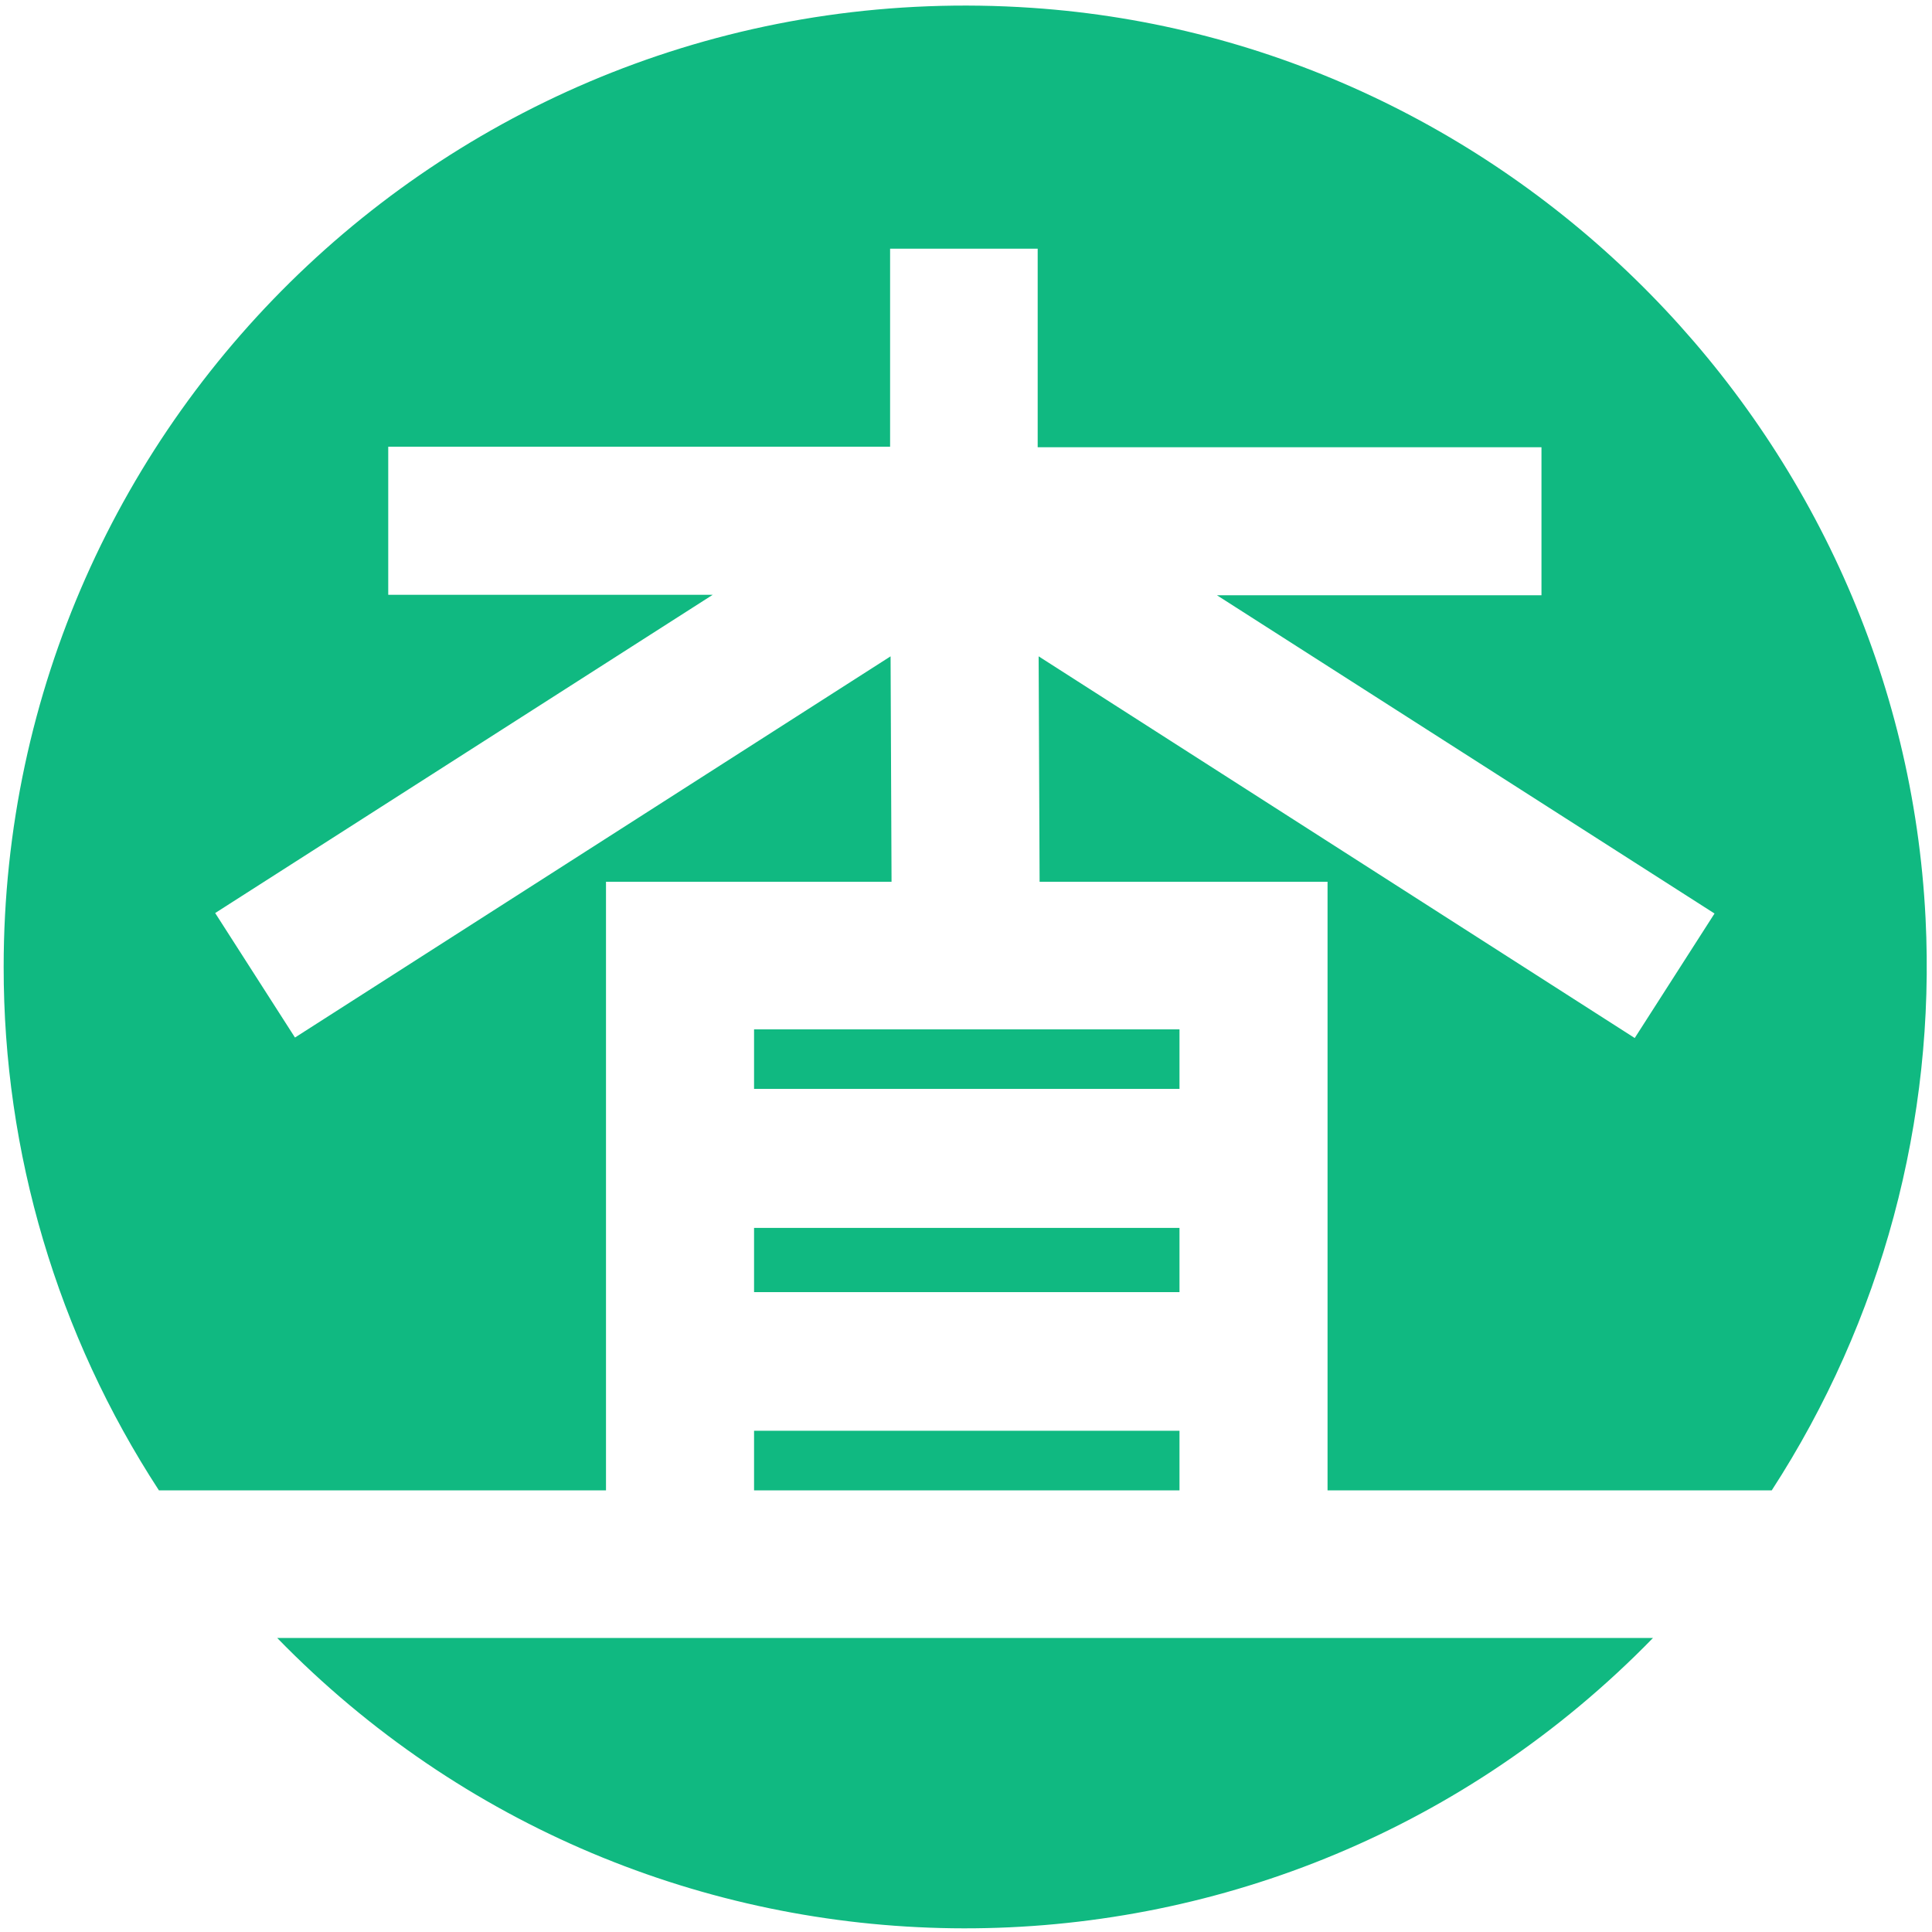
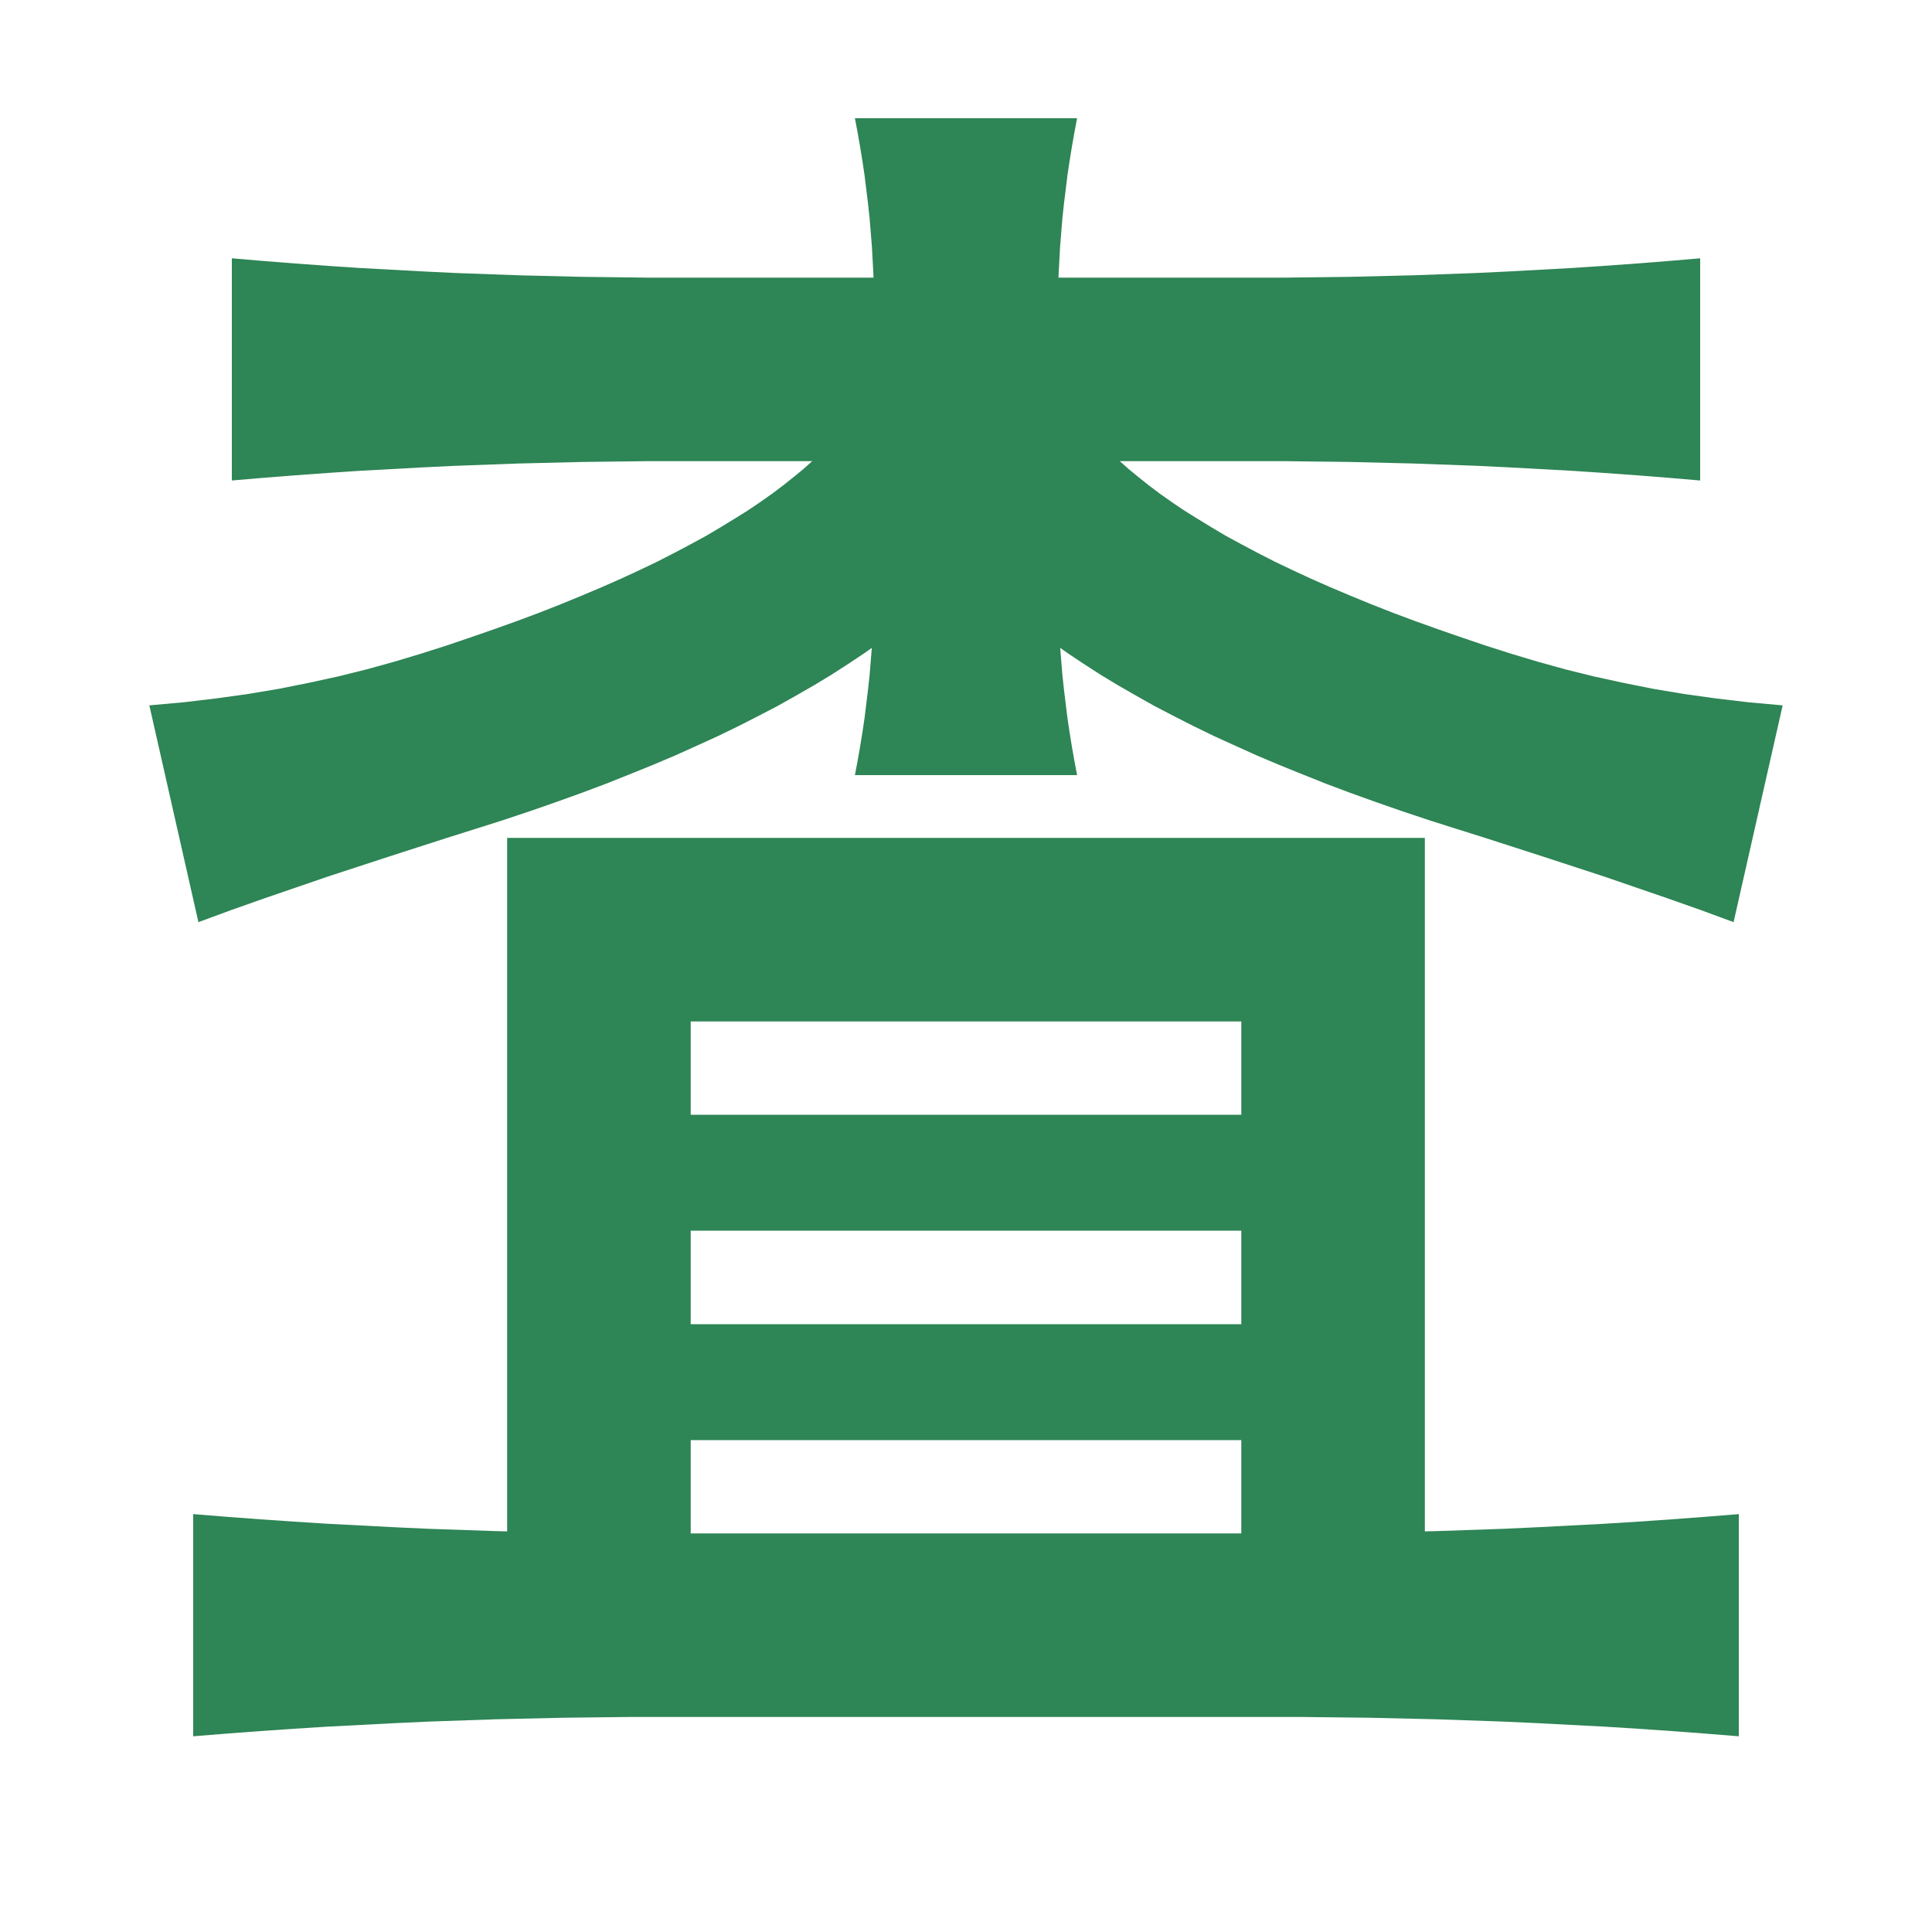
- <svg xmlns="http://www.w3.org/2000/svg" viewBox="-1.415 121.89 598.11 598.11">
-   <g fill="#10b981">
-     <rect x="232.027" y="502.024" width="131.706" height="19.883" />
-     <polygon points="232.027,583.28 297.21,583.28 297.508,583.28 363.733,583.28 363.733,564.827 232.027,564.827" />
-     <path d="M186.191,583.28V394.874h88.398l-0.297-69.796L89.904,443.092l-24.704-38.544l154.029-98.52H118.775v-45.836h155.368v-61.314h45.688v61.463h155.964v45.837H375.34l154.029,98.519l-24.704,38.545L320.128,325.077l0.298,69.797h89.143V583.28h137.51c34.081-52.564,50.743-114.527,47.623-177.096C587.26,256.77,467.311,134.439,318.045,124.319C144.371,112.562-0.281,249.924-0.281,421.216c-0.062,57.544,16.641,113.86,48.069,162.064H186.191z" />
-     <rect x="232.027" y="440.562" width="131.706" height="18.424" />
-     <path d="M409.569,628.969H84.398c114.485,117.615,302.642,120.151,420.257,5.666c1.914-1.863,3.803-3.752,5.666-5.666H409.569z" />
+ <svg xmlns="http://www.w3.org/2000/svg" viewBox="0 0 100 100" width="512" height="512">
+   <g transform="translate(0.00 -3.88)">
+     <path d="M12.00 28.75L13.65 28.61L15.30 28.48L16.96 28.36L18.61 28.25L20.26 28.16L21.91 28.07L23.57 27.99L25.22 27.93L26.87 27.87L28.52 27.83L30.17 27.79L31.83 27.77L33.48 27.75L35.13 27.75L36.78 27.75L38.43 27.75L40.09 27.75L41.74 27.75L43.39 27.75L45.04 27.75L46.70 27.75L48.35 27.75L50.00 27.75L51.65 27.75L53.30 27.75L54.96 27.75L56.61 27.75L58.26 27.75L59.91 27.75L61.57 27.75L63.22 27.75L64.87 27.75L66.52 27.75L68.17 27.77L69.83 27.79L71.48 27.83L73.13 27.87L74.78 27.93L76.43 27.99L78.09 28.07L79.74 28.16L81.39 28.25L83.04 28.36L84.70 28.48L86.35 28.61L88.00 28.75L88.00 17.25L86.35 17.39L84.70 17.52L83.04 17.64L81.39 17.75L79.74 17.84L78.09 17.93L76.43 18.01L74.78 18.07L73.13 18.13L71.48 18.17L69.83 18.21L68.17 18.23L66.52 18.25L64.87 18.25L63.22 18.25L61.57 18.25L59.91 18.25L58.26 18.25L56.61 18.25L54.96 18.25L53.30 18.25L51.65 18.25L50.00 18.25L48.35 18.25L46.70 18.25L45.04 18.25L43.39 18.25L41.74 18.25L40.09 18.25L38.43 18.25L36.78 18.25L35.13 18.25L33.48 18.25L31.83 18.23L30.17 18.21L28.52 18.17L26.87 18.13L25.22 18.07L23.57 18.01L21.91 17.93L20.26 17.84L18.61 17.75L16.96 17.64L15.30 17.52L13.65 17.39L12.00 17.25" fill="#2e8555" />
+     <path d="M44.25 10.00L44.39 10.74L44.52 11.48L44.64 12.22L44.75 12.96L44.84 13.70L44.93 14.43L45.01 15.17L45.07 15.91L45.13 16.65L45.17 17.39L45.21 18.13L45.23 18.87L45.25 19.61L45.25 20.35L45.25 21.09L45.25 21.83L45.25 22.57L45.25 23.30L45.25 24.04L45.25 24.78L45.25 25.52L45.25 26.26L45.25 27.00L45.25 27.74L45.25 28.48L45.25 29.22L45.25 29.96L45.25 30.70L45.25 31.43L45.25 32.17L45.25 32.91L45.25 33.65L45.25 34.39L45.23 35.13L45.21 35.87L45.17 36.61L45.13 37.35L45.07 38.09L45.01 38.83L44.93 39.57L44.84 40.30L44.75 41.04L44.64 41.78L44.52 42.52L44.39 43.26L44.25 44.00L55.75 44.00L55.61 43.26L55.48 42.52L55.36 41.78L55.25 41.04L55.16 40.30L55.07 39.57L54.99 38.83L54.93 38.09L54.87 37.35L54.83 36.61L54.79 35.87L54.77 35.13L54.75 34.39L54.75 33.65L54.75 32.91L54.75 32.17L54.75 31.43L54.75 30.70L54.75 29.96L54.75 29.22L54.75 28.48L54.75 27.74L54.75 27.00L54.75 26.26L54.75 25.52L54.75 24.78L54.75 24.04L54.75 23.30L54.75 22.57L54.75 21.83L54.75 21.09L54.75 20.35L54.75 19.61L54.77 18.87L54.79 18.13L54.83 17.39L54.87 16.65L54.93 15.91L54.99 15.17L55.07 14.43L55.16 13.70L55.25 12.96L55.36 12.22L55.48 11.48L55.61 10.74L55.75 10.00" fill="#2e8555" />
+     <path d="M45.42 22.73L45.31 23.14L45.21 23.43L45.09 23.74L44.95 24.05L44.79 24.38L44.60 24.71L44.39 25.06L44.15 25.42L43.88 25.78L43.58 26.16L43.24 26.54L42.88 26.93L42.48 27.33L42.05 27.74L41.58 28.16L41.08 28.57L40.54 29.00L39.97 29.43L39.36 29.86L38.71 30.30L38.02 30.73L37.30 31.17L36.54 31.62L35.73 32.06L34.90 32.50L34.02 32.95L33.10 33.39L32.15 33.83L31.15 34.27L30.11 34.71L29.04 35.15L27.92 35.59L26.77 36.02L25.57 36.45L24.33 36.88L23.06 37.31L21.74 37.73L20.37 38.14L18.96 38.53L17.51 38.89L16.00 39.22L14.45 39.53L12.84 39.80L11.19 40.03L9.50 40.23L7.73 40.39L10.27 51.61L11.98 50.98L13.68 50.38L15.34 49.81L16.97 49.25L18.56 48.73L20.12 48.22L21.64 47.73L23.13 47.25L24.59 46.79L26.01 46.34L27.39 45.88L28.74 45.41L30.05 44.94L31.33 44.46L32.56 43.97L33.77 43.48L34.93 42.99L36.06 42.48L37.16 41.98L38.23 41.46L39.25 40.94L40.25 40.42L41.21 39.88L42.15 39.34L43.04 38.80L43.91 38.24L44.75 37.68L45.55 37.11L46.32 36.54L47.07 35.95L47.78 35.36L48.46 34.75L49.11 34.14L49.73 33.52L50.32 32.88L50.88 32.24L51.40 31.58L51.90 30.91L52.36 30.23L52.79 29.54L53.18 28.83L53.54 28.12L53.86 27.39L54.15 26.65L54.40 25.91L54.58 25.27" fill="#2e8555" />
+     <path d="M45.42 25.27L45.60 25.91L45.85 26.65L46.14 27.39L46.46 28.12L46.82 28.83L47.21 29.54L47.64 30.23L48.10 30.91L48.60 31.58L49.12 32.24L49.68 32.88L50.27 33.52L50.89 34.14L51.54 34.75L52.22 35.36L52.93 35.95L53.68 36.54L54.45 37.11L55.25 37.68L56.09 38.24L56.96 38.80L57.85 39.34L58.79 39.88L59.75 40.42L60.75 40.94L61.77 41.46L62.84 41.98L63.94 42.48L65.07 42.99L66.23 43.48L67.44 43.97L68.67 44.46L69.95 44.94L71.26 45.41L72.61 45.88L73.99 46.34L75.41 46.79L76.87 47.25L78.36 47.73L79.88 48.22L81.44 48.73L83.03 49.25L84.66 49.81L86.32 50.38L88.02 50.98L89.73 51.61L92.27 40.39L90.50 40.23L88.81 40.03L87.16 39.80L85.55 39.53L84.00 39.22L82.49 38.89L81.04 38.53L79.63 38.14L78.26 37.73L76.94 37.31L75.67 36.88L74.43 36.45L73.23 36.02L72.08 35.59L70.96 35.15L69.89 34.71L68.85 34.27L67.85 33.83L66.90 33.39L65.98 32.95L65.10 32.50L64.27 32.06L63.46 31.62L62.70 31.17L61.98 30.73L61.29 30.30L60.64 29.86L60.03 29.43L59.46 29.00L58.92 28.57L58.42 28.16L57.95 27.74L57.52 27.33L57.12 26.93L56.76 26.54L56.42 26.16L56.12 25.78L55.85 25.42L55.61 25.06L55.40 24.71L55.21 24.38L55.05 24.05L54.91 23.74L54.79 23.43L54.69 23.14L54.58 22.73" fill="#2e8555" />
+     <path d="M10.00 93.75L11.74 93.61L13.48 93.48L15.22 93.36L16.96 93.25L18.70 93.16L20.43 93.07L22.17 92.99L23.91 92.93L25.65 92.87L27.39 92.83L29.13 92.79L30.87 92.77L32.61 92.75L34.35 92.75L36.09 92.75L37.83 92.75L39.57 92.75L41.30 92.75L43.04 92.75L44.78 92.75L46.52 92.75L48.26 92.75L50.00 92.75L51.74 92.75L53.48 92.75L55.22 92.75L56.96 92.75L58.70 92.75L60.43 92.75L62.17 92.75L63.91 92.75L65.65 92.75L67.39 92.75L69.13 92.77L70.87 92.79L72.61 92.83L74.35 92.87L76.09 92.93L77.83 92.99L79.57 93.07L81.30 93.16L83.04 93.25L84.78 93.36L86.52 93.48L88.26 93.61L90.00 93.75L90.00 82.25L88.26 82.39L86.52 82.52L84.78 82.64L83.04 82.75L81.30 82.84L79.57 82.93L77.83 83.01L76.09 83.07L74.35 83.13L72.61 83.17L70.87 83.21L69.13 83.23L67.39 83.25L65.65 83.25L63.91 83.25L62.17 83.25L60.43 83.25L58.70 83.25L56.96 83.25L55.22 83.25L53.48 83.25L51.74 83.25L50.00 83.25L48.26 83.25L46.52 83.25L44.78 83.25L43.04 83.25L41.30 83.25L39.57 83.25L37.83 83.25L36.09 83.25L34.35 83.25L32.61 83.25L30.87 83.23L29.13 83.21L27.39 83.17L25.65 83.13L23.91 83.07L22.17 83.01L20.43 82.93L18.70 82.84L16.96 82.75L15.22 82.64L13.48 82.52L11.74 82.39L10.00 82.25" fill="#2e8555" />
+     <path d="M31 88 V52 H69 V88" fill="none" stroke="#2e8555" stroke-width="9.5" stroke-linecap="butt" stroke-linejoin="miter" />
+     <path d="M31 64.58 H69" fill="none" stroke="#2e8555" stroke-width="6" stroke-linecap="butt" stroke-linejoin="miter" />
+     <path d="M31 75.42 H69" fill="none" stroke="#2e8555" stroke-width="6" stroke-linecap="butt" stroke-linejoin="miter" />
  </g>
</svg>
